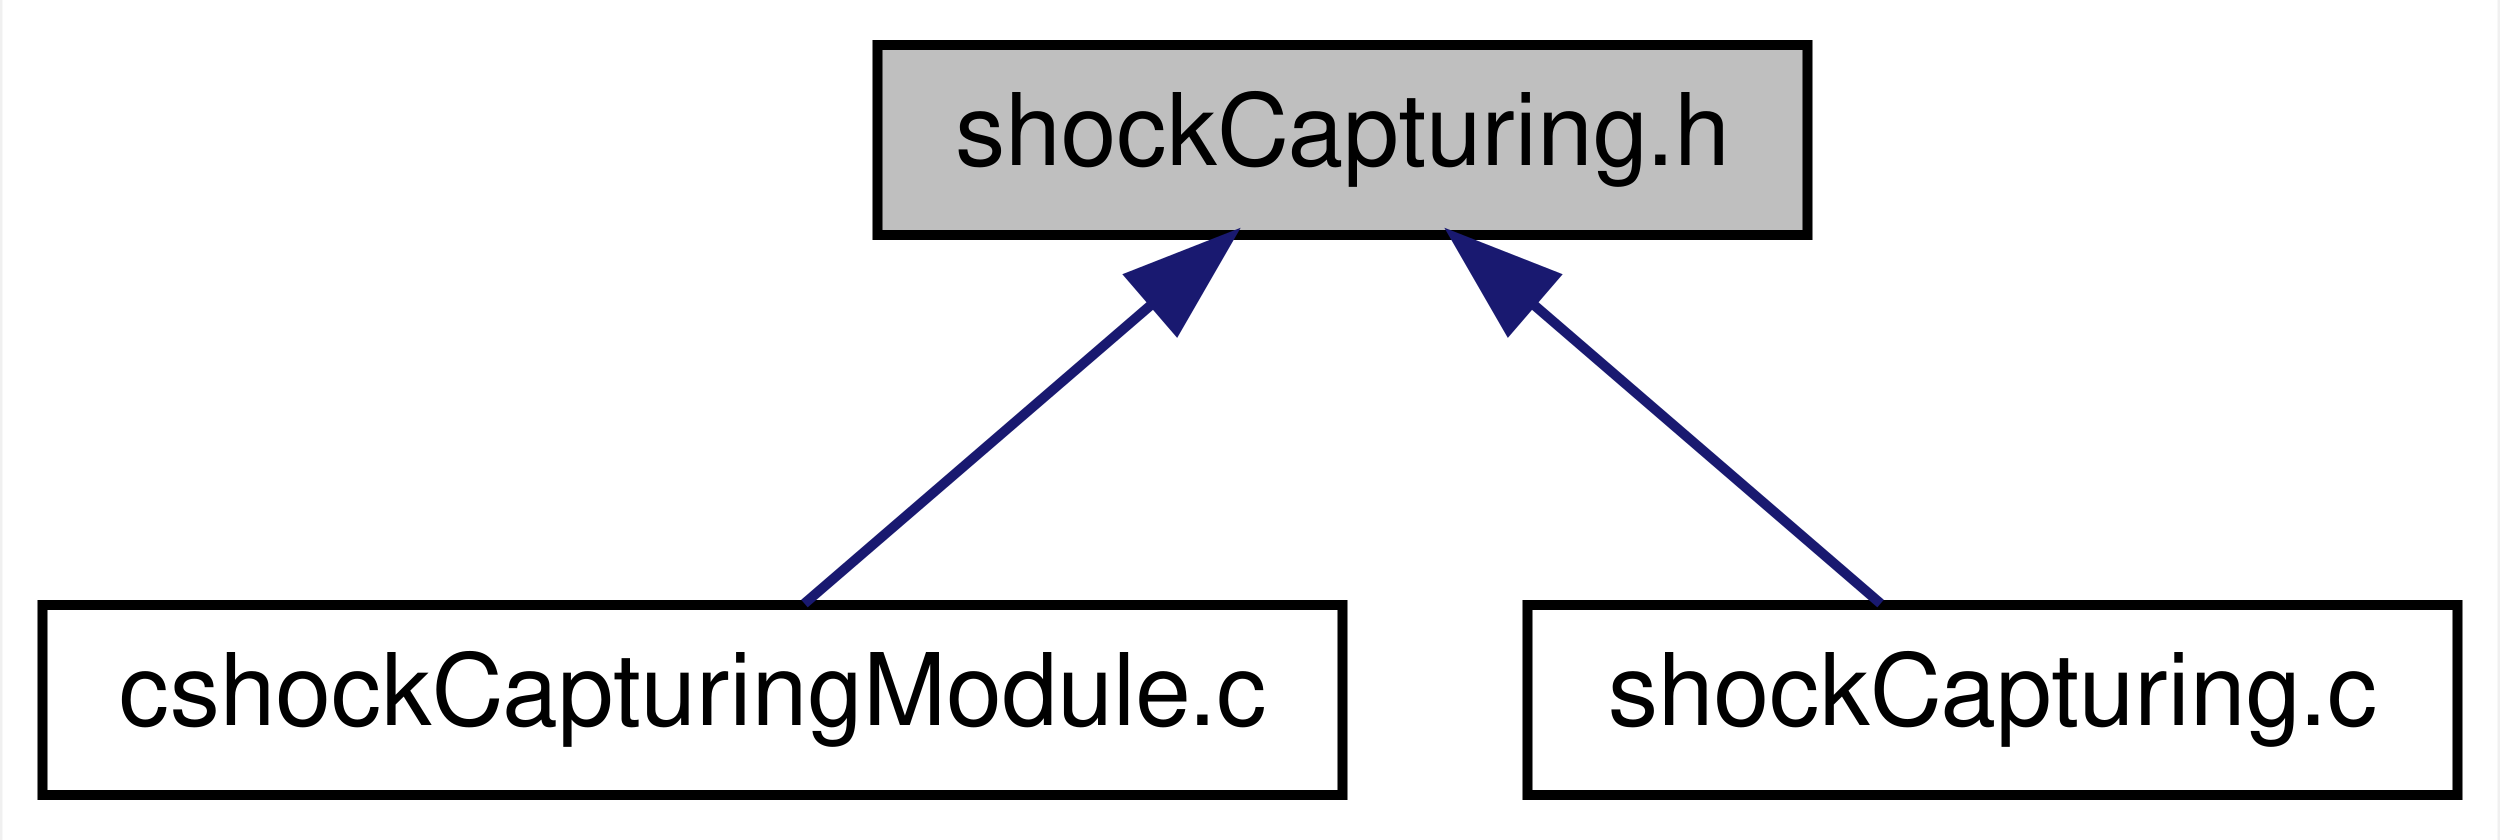
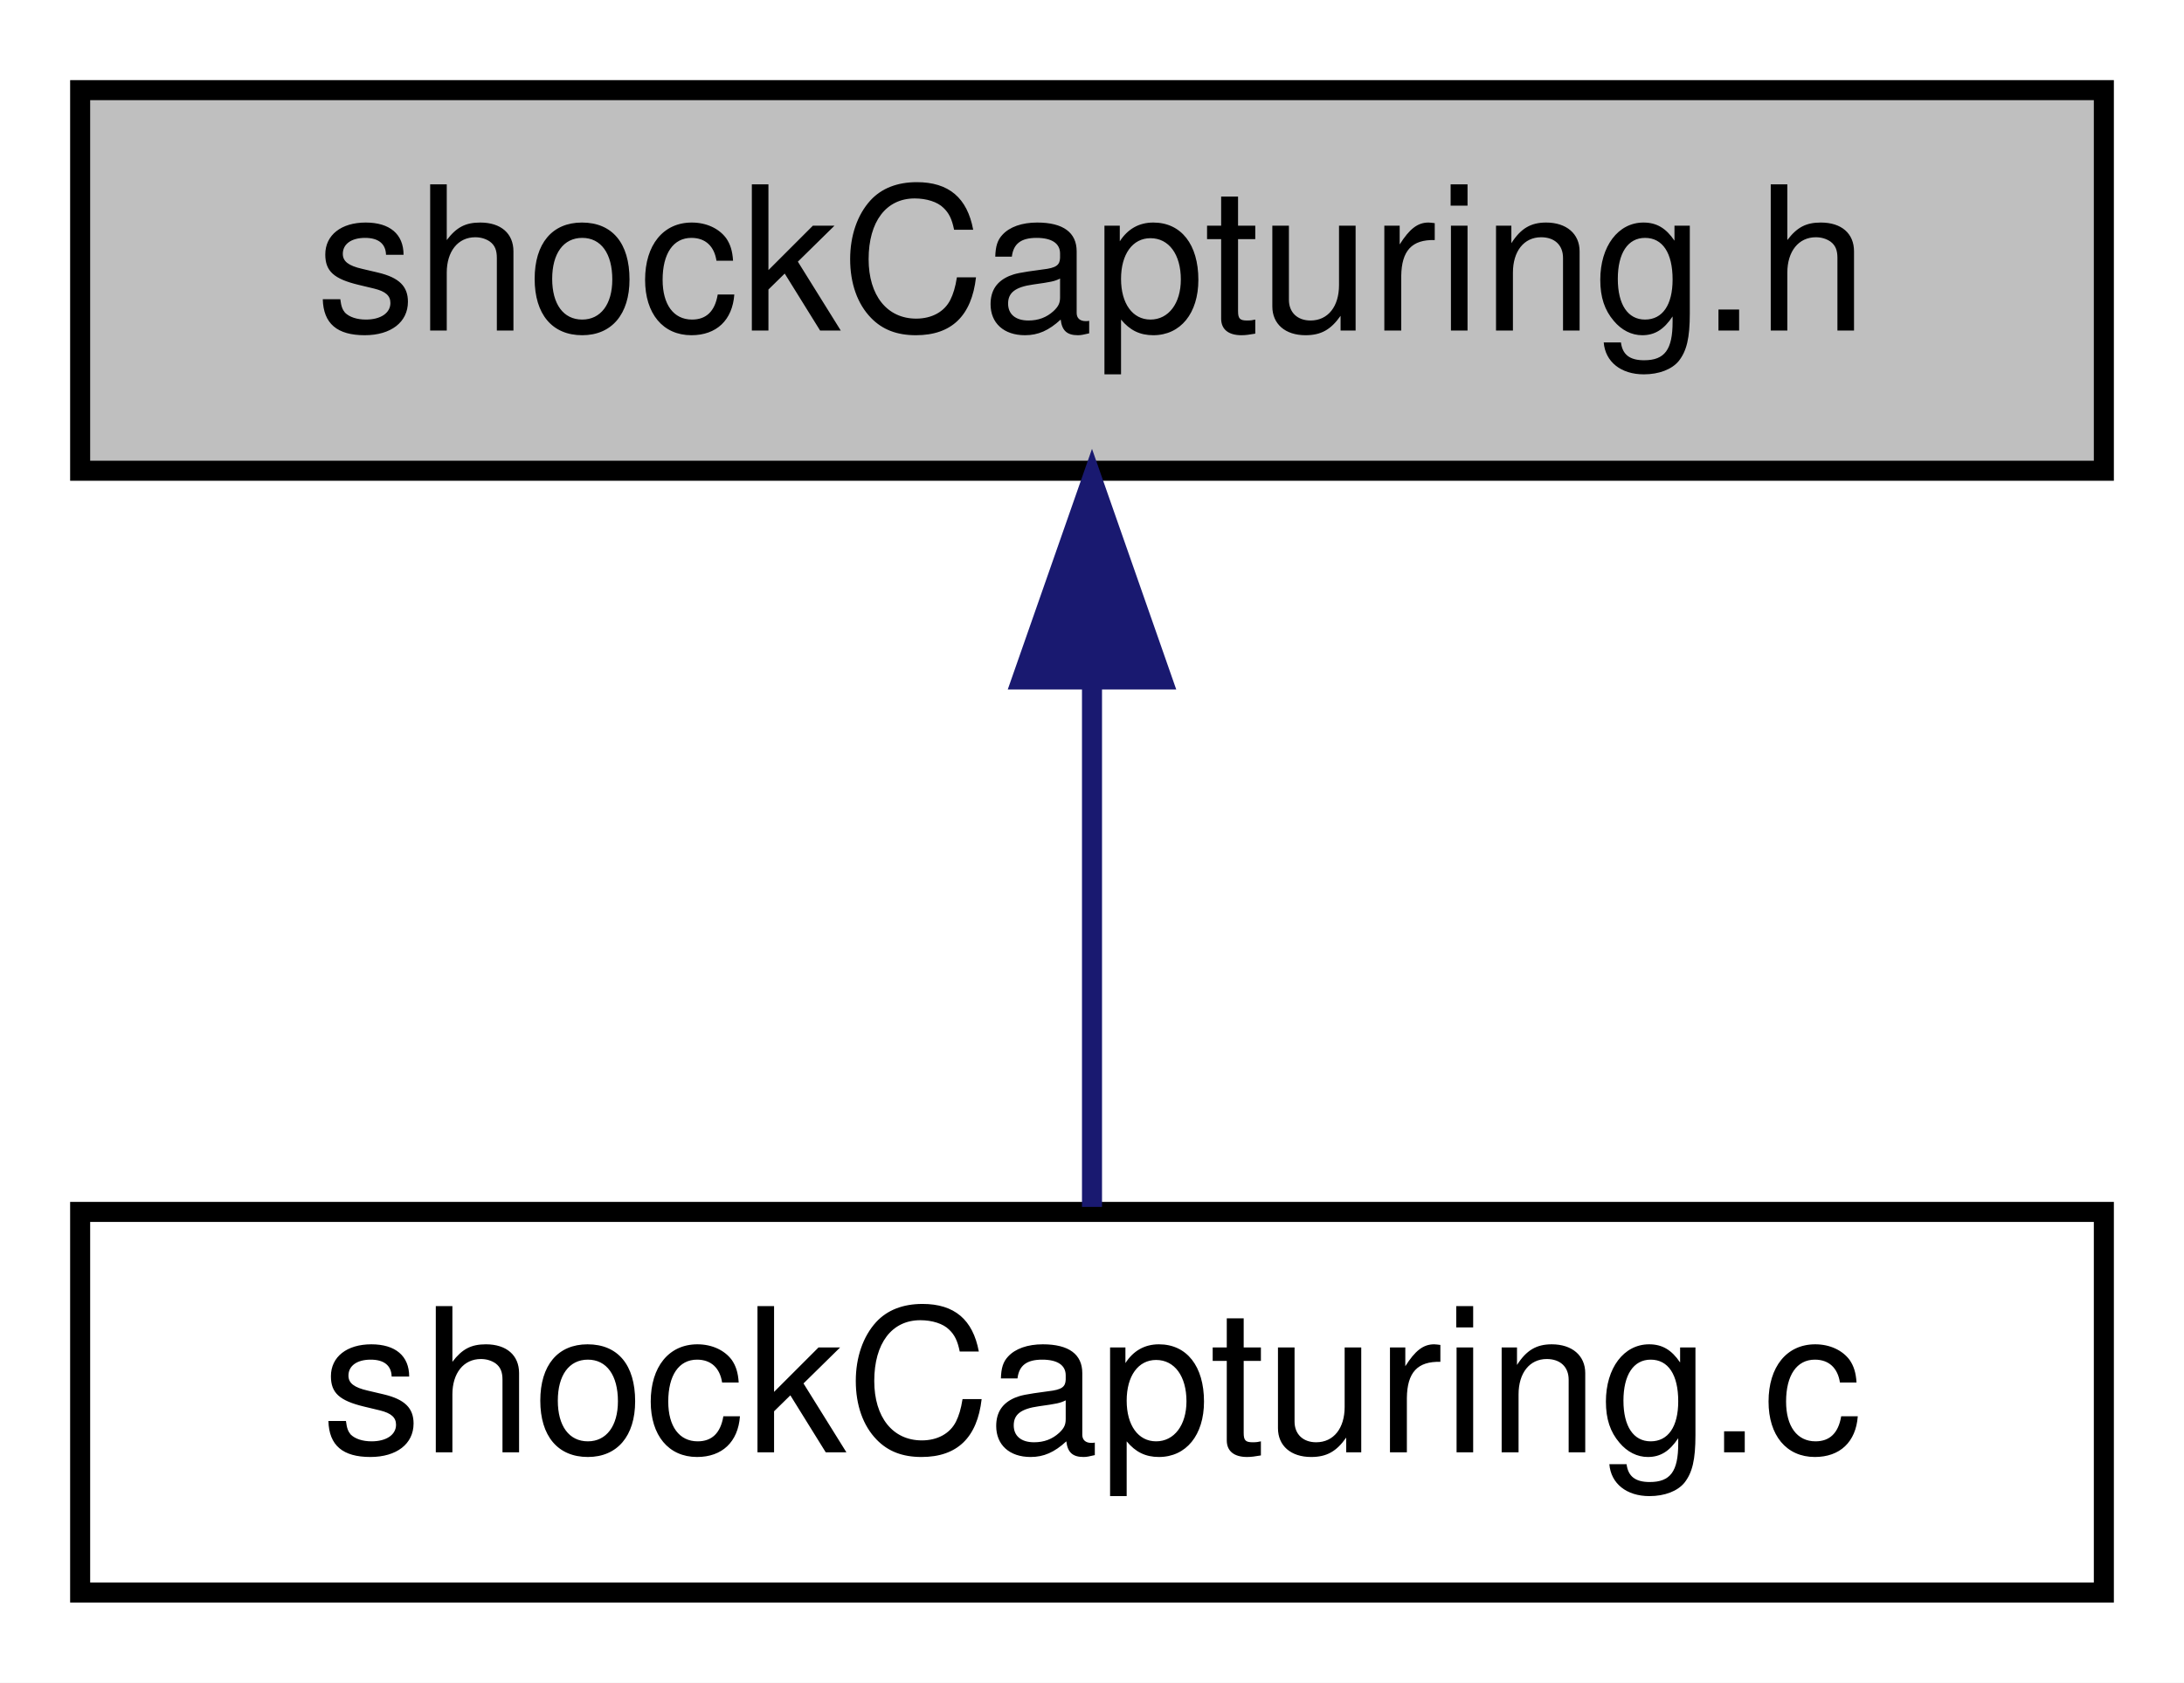
- <svg xmlns="http://www.w3.org/2000/svg" xmlns:xlink="http://www.w3.org/1999/xlink" width="250pt" height="84pt" viewBox="0.00 0.00 249.50 84.00">
+ <svg xmlns="http://www.w3.org/2000/svg" xmlns:xlink="http://www.w3.org/1999/xlink" width="109pt" height="84pt" viewBox="0.00 0.00 109.00 84.00">
  <g id="graph0" class="graph" transform="scale(1 1) rotate(0) translate(4 80)">
-     <polygon fill="#ffffff" stroke="transparent" points="-4,4 -4,-80 245.5,-80 245.5,4 -4,4" />
+     <polygon fill="white" stroke="transparent" points="-4,4 -4,-80 105,-80 105,4 -4,4" />
    <g id="node1" class="node">
-       <polygon fill="#bfbfbf" stroke="#000000" points="83.5,-56.5 83.5,-75.5 176.5,-75.5 176.5,-56.5 83.5,-56.5" />
-       <text text-anchor="middle" x="130" y="-63.5" font-family="Helvetica,sans-Serif" font-size="10.00" fill="#000000">shockCapturing.h</text>
+       <g id="a_node1">
+         <a xlink:title="C implementations of shock capturing diffusion calculations.">
+           <polygon fill="#bfbfbf" stroke="black" points="0,-56.5 0,-75.5 101,-75.5 101,-56.5 0,-56.5" />
+           <text text-anchor="middle" x="50.5" y="-63.5" font-family="Helvetica,sans-Serif" font-size="10.00">shockCapturing.h</text>
+         </a>
+       </g>
    </g>
    <g id="node2" class="node">
      <g id="a_node2">
-         <a xlink:href="cshock_capturing_module_8c.html" target="_top" xlink:title="cshockCapturingModule.c">
-           <polygon fill="#ffffff" stroke="#000000" points="0,-.5 0,-19.5 130,-19.5 130,-.5 0,-.5" />
-           <text text-anchor="middle" x="65" y="-7.5" font-family="Helvetica,sans-Serif" font-size="10.00" fill="#000000">cshockCapturingModule.c</text>
+         <a xlink:href="shock_capturing_8c.html" target="_top" xlink:title=" ">
+           <polygon fill="white" stroke="black" points="0,-0.5 0,-19.5 101,-19.5 101,-0.5 0,-0.5" />
+           <text text-anchor="middle" x="50.5" y="-7.5" font-family="Helvetica,sans-Serif" font-size="10.00">shockCapturing.c</text>
        </a>
      </g>
    </g>
    <g id="edge1" class="edge">
-       <path fill="none" stroke="#191970" d="M111.016,-49.645C99.712,-39.906 85.753,-27.88 76.192,-19.643" />
-       <polygon fill="#191970" stroke="#191970" points="108.817,-52.37 118.678,-56.245 113.386,-47.067 108.817,-52.37" />
-     </g>
-     <g id="node3" class="node">
-       <g id="a_node3">
-         <a xlink:href="shock_capturing_8c.html" target="_top" xlink:title="shockCapturing.c">
-           <polygon fill="#ffffff" stroke="#000000" points="148.5,-.5 148.5,-19.5 241.5,-19.5 241.5,-.5 148.5,-.5" />
-           <text text-anchor="middle" x="195" y="-7.5" font-family="Helvetica,sans-Serif" font-size="10.00" fill="#000000">shockCapturing.c</text>
-         </a>
-       </g>
-     </g>
-     <g id="edge2" class="edge">
-       <path fill="none" stroke="#191970" d="M148.983,-49.645C160.288,-39.906 174.247,-27.88 183.808,-19.643" />
-       <polygon fill="#191970" stroke="#191970" points="146.614,-47.067 141.322,-56.245 151.183,-52.37 146.614,-47.067" />
+       <path fill="none" stroke="midnightblue" d="M50.5,-45.8C50.5,-36.91 50.5,-26.78 50.5,-19.75" />
+       <polygon fill="midnightblue" stroke="midnightblue" points="47,-46.08 50.5,-56.08 54,-46.08 47,-46.08" />
    </g>
  </g>
</svg>
